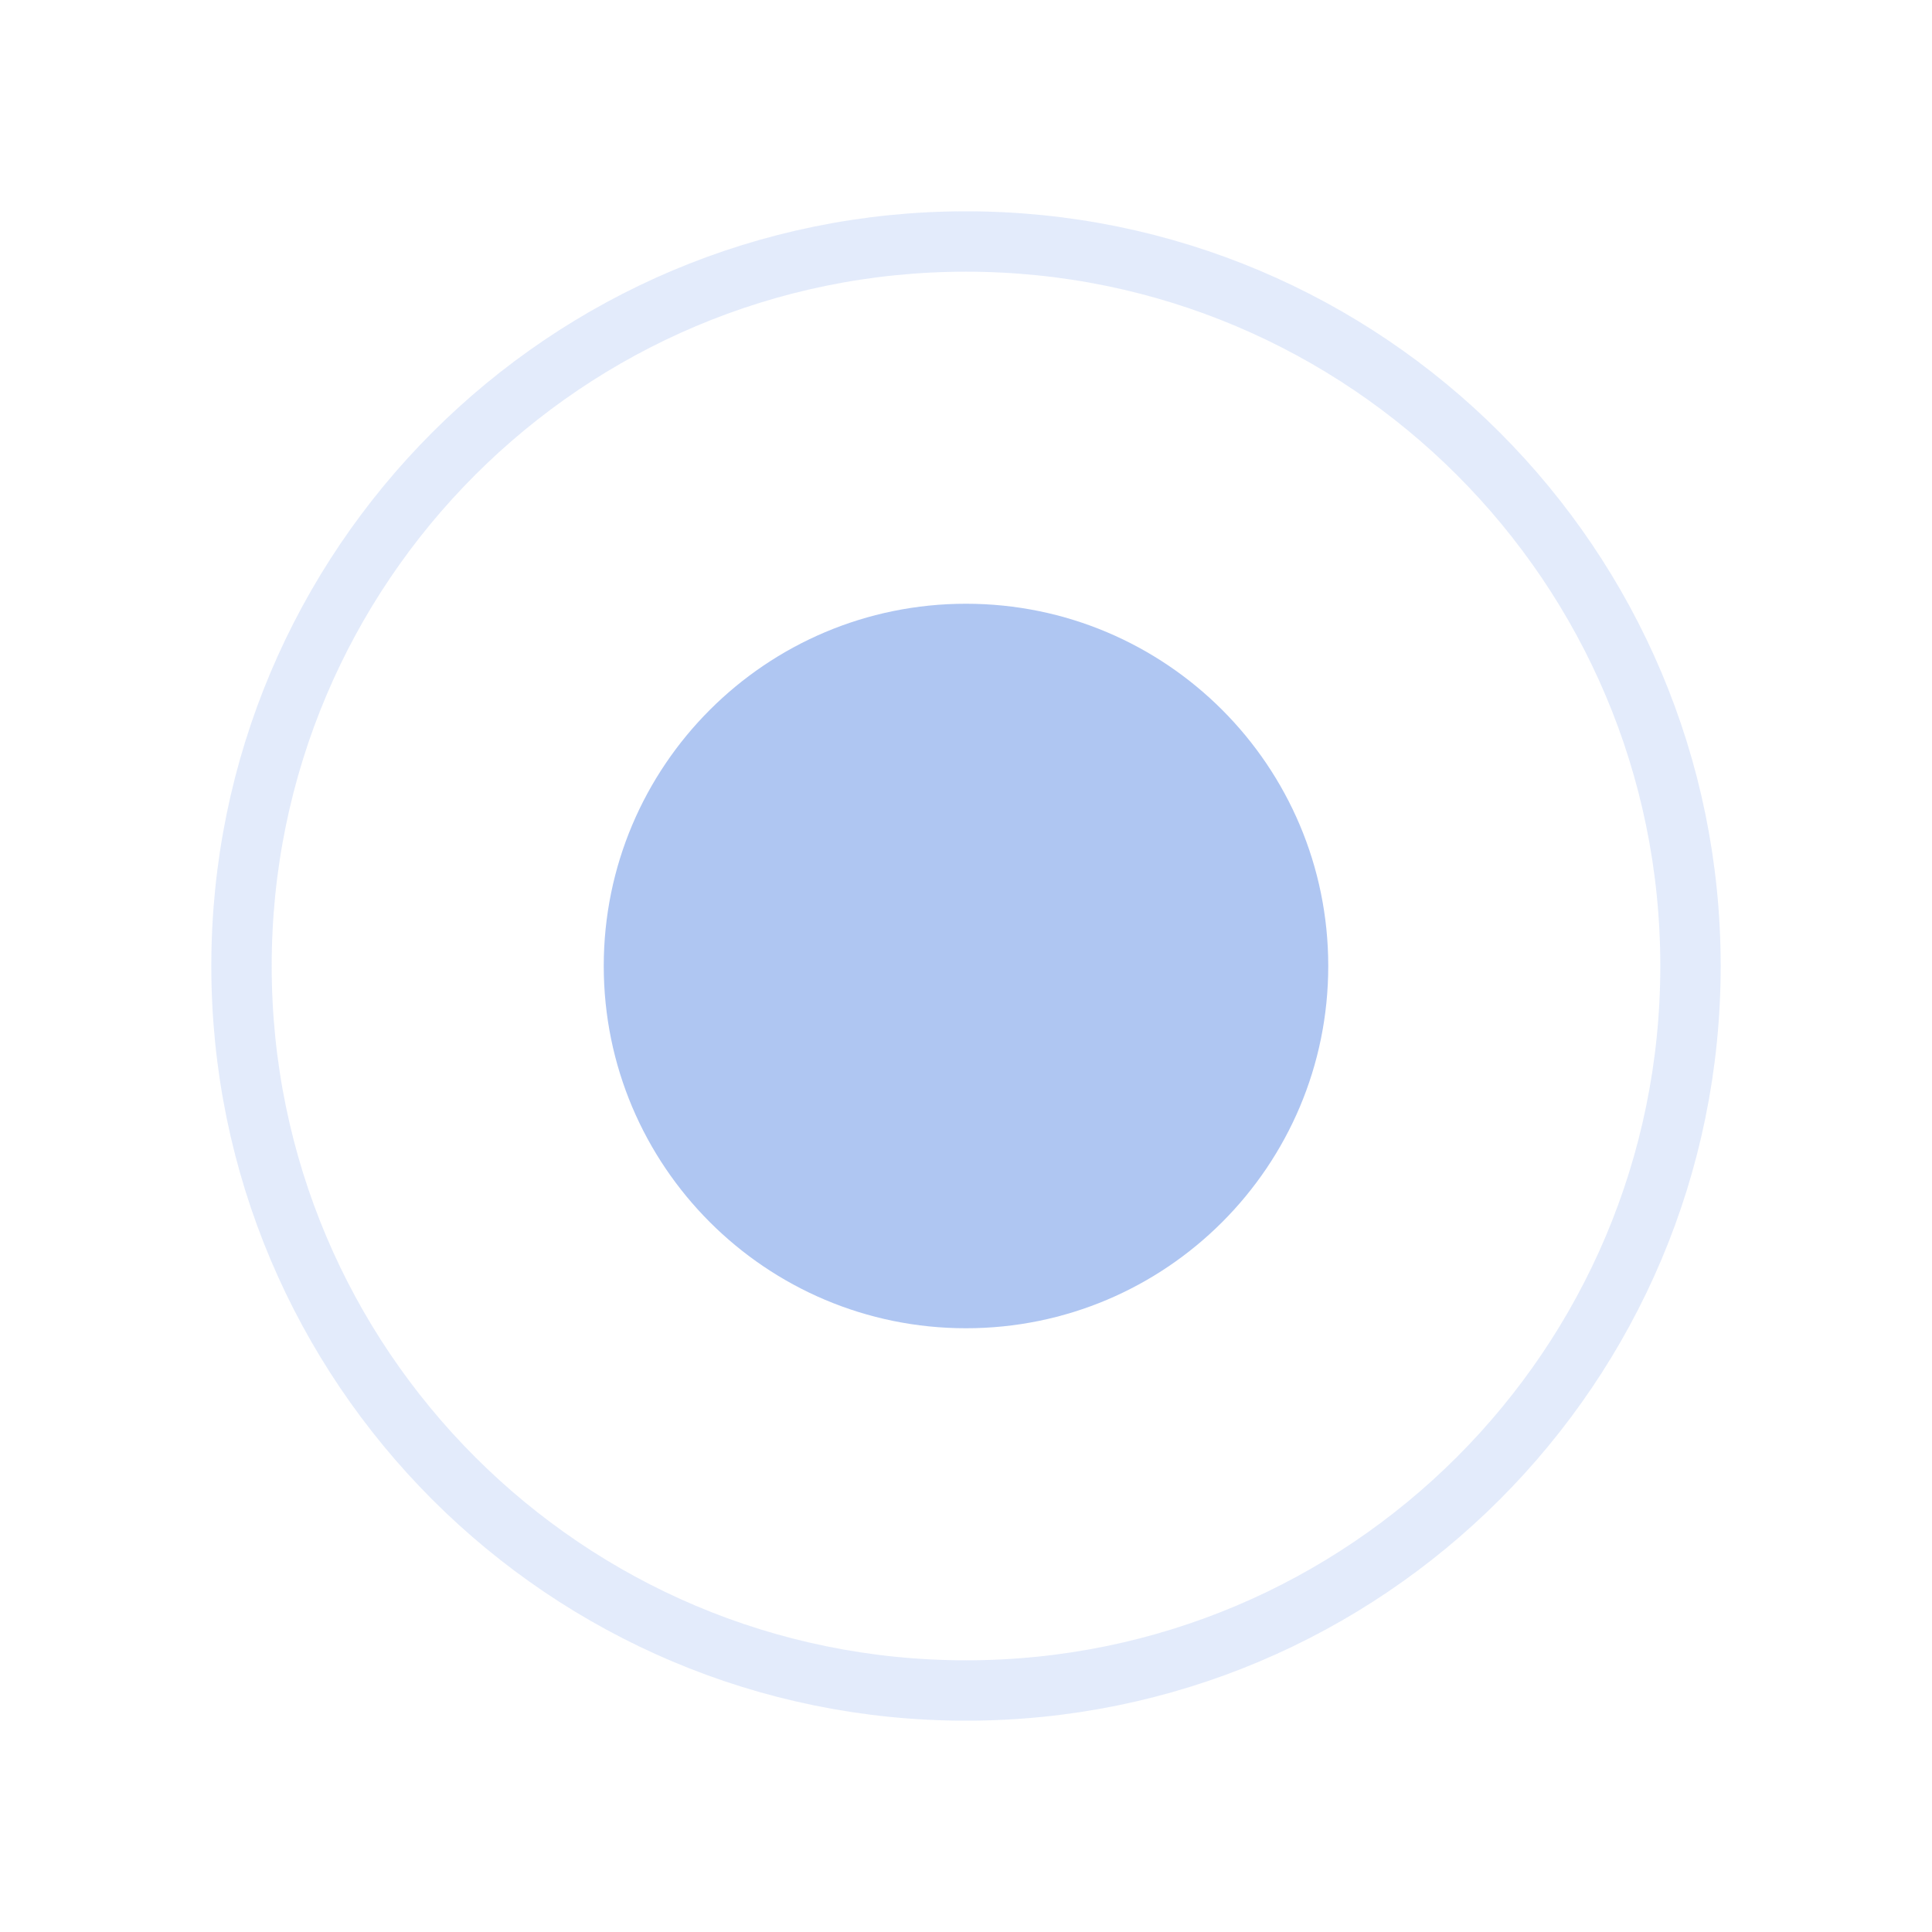
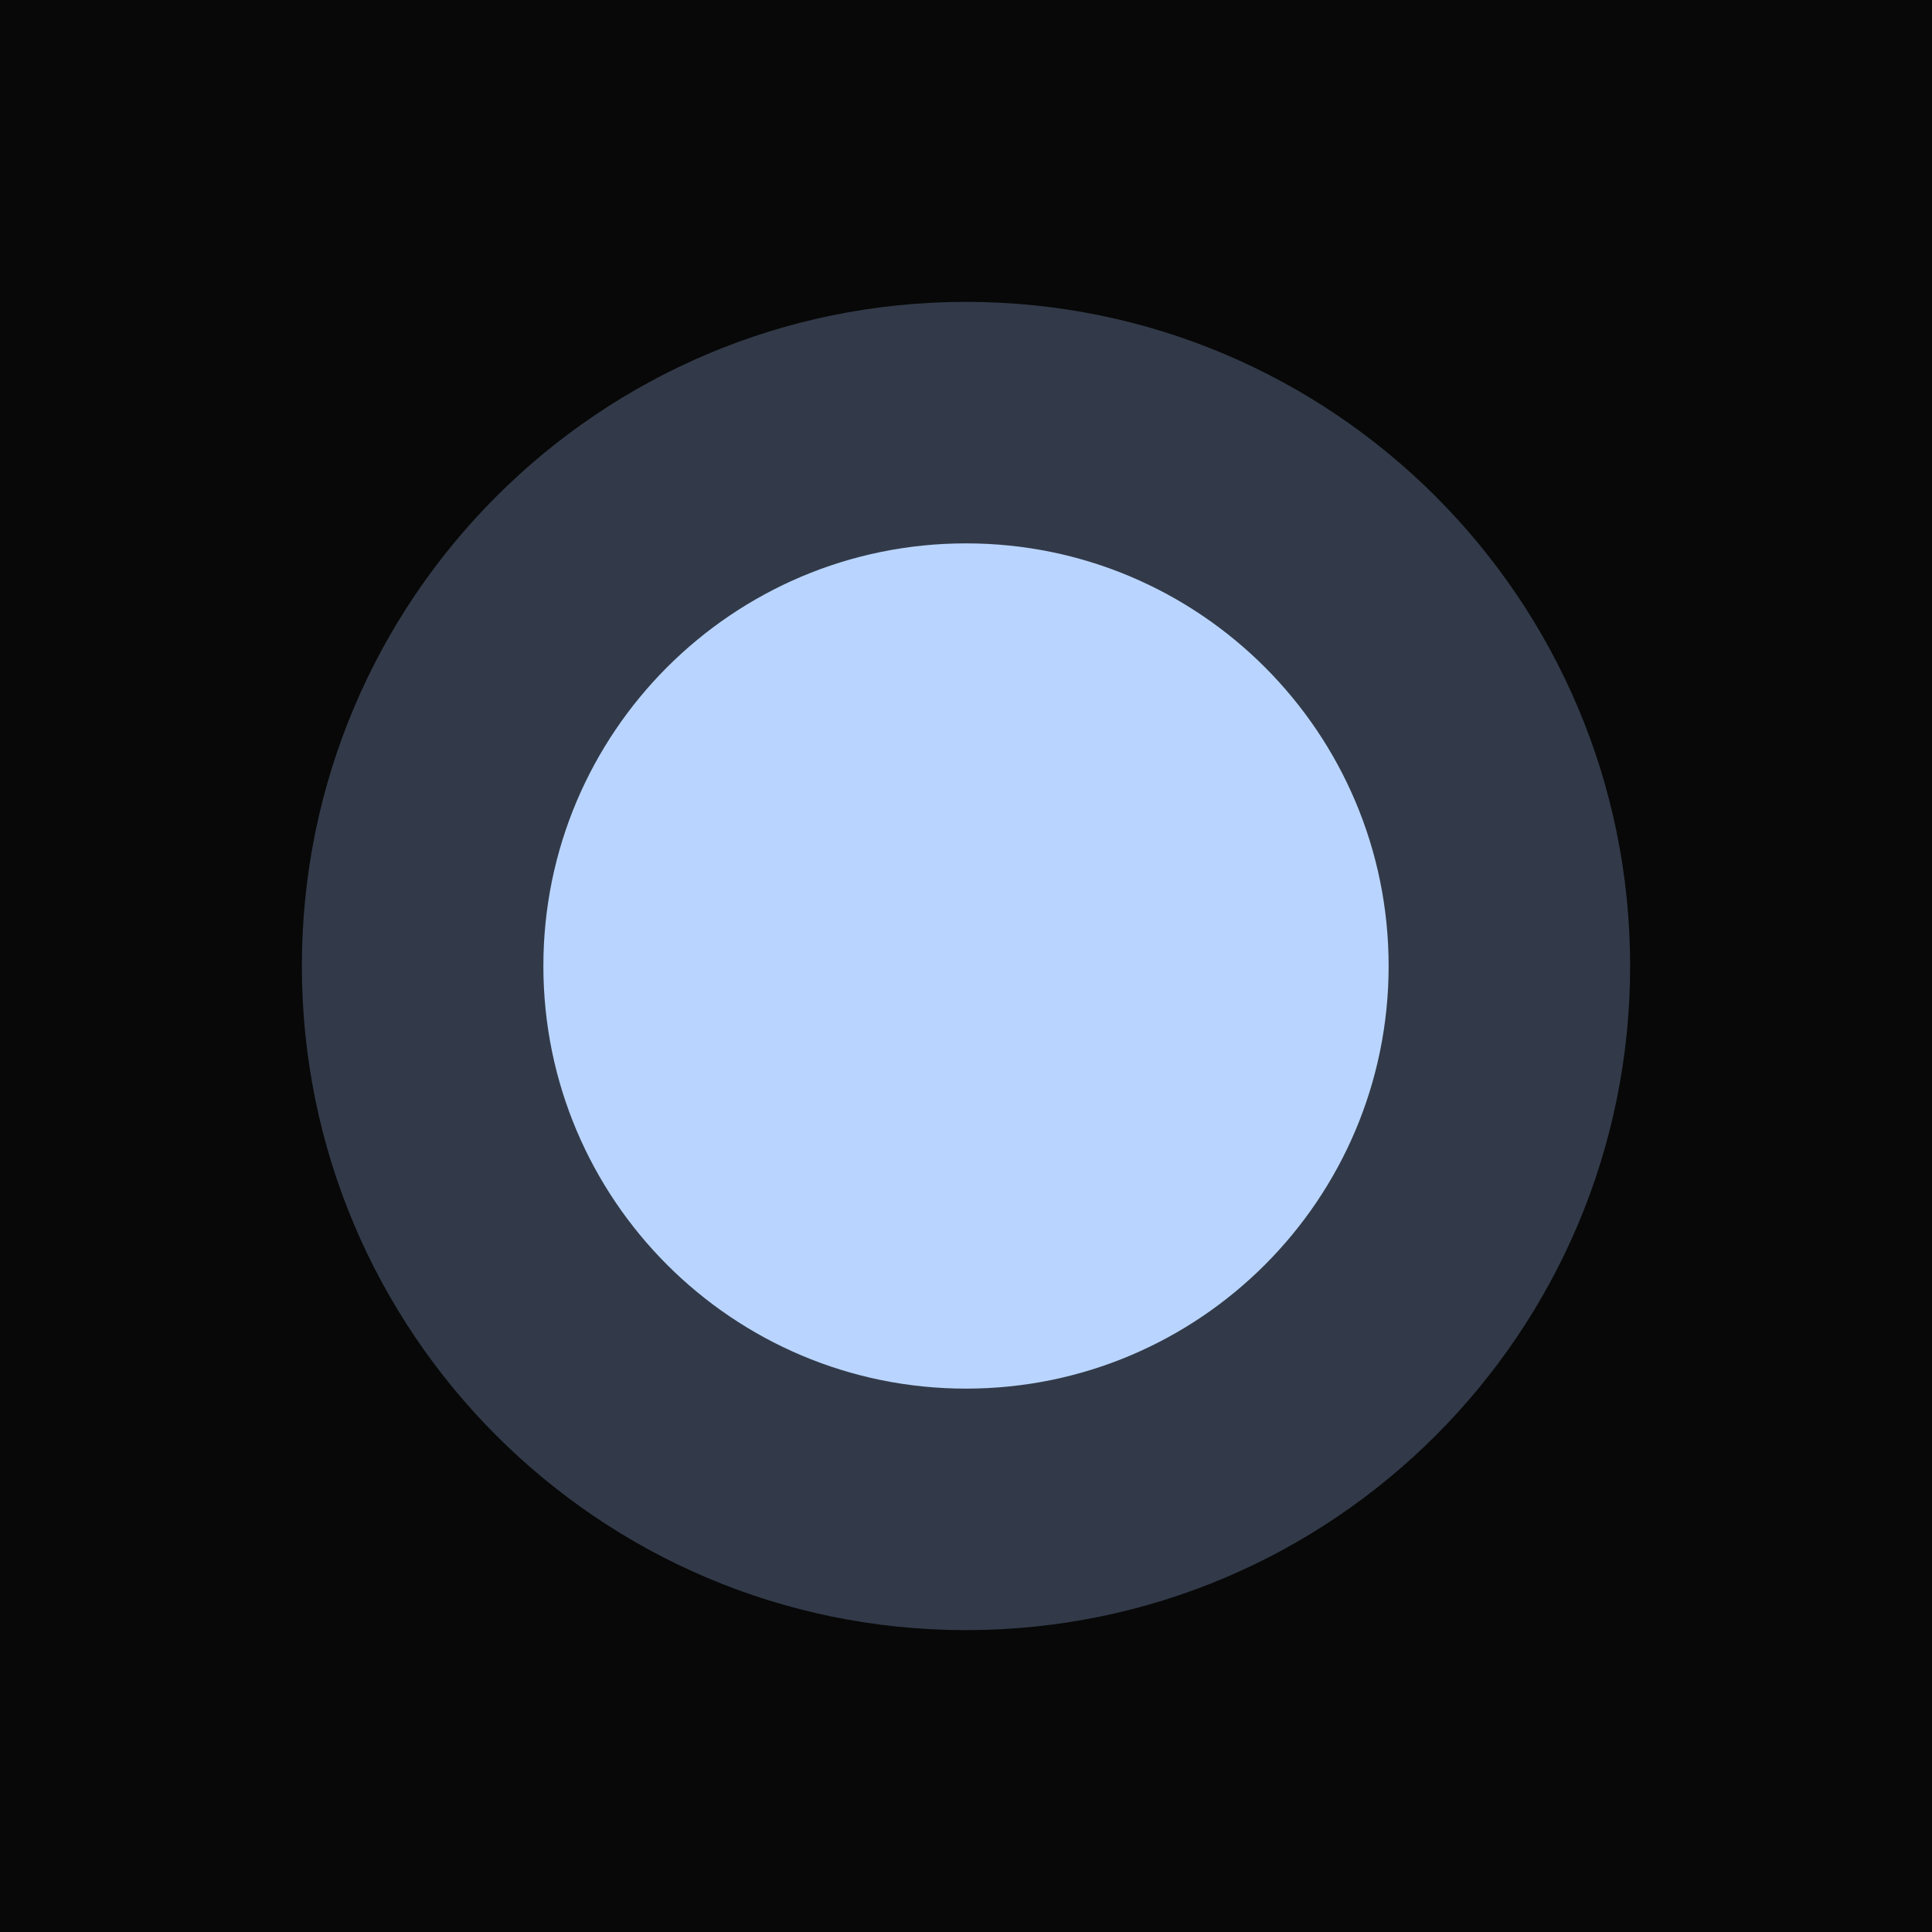
- <svg xmlns="http://www.w3.org/2000/svg" viewBox="0 0 32 32">
-   <circle cx="16" cy="16" r="6" fill="#AFC6F2" />
-   <circle cx="16" cy="16" r="12" fill="none" stroke="#AFC6F2" stroke-opacity=".35" />
+ <svg xmlns="http://www.w3.org/2000/svg" viewBox="0 0 32 32" fill="none">
+   <rect width="32" height="32" fill="#080808" />
+   <circle cx="16" cy="16" r="11" fill="#9DBCEF" opacity="0.28" />
+   <circle cx="16" cy="16" r="7" fill="#B9D5FF" />
</svg>
